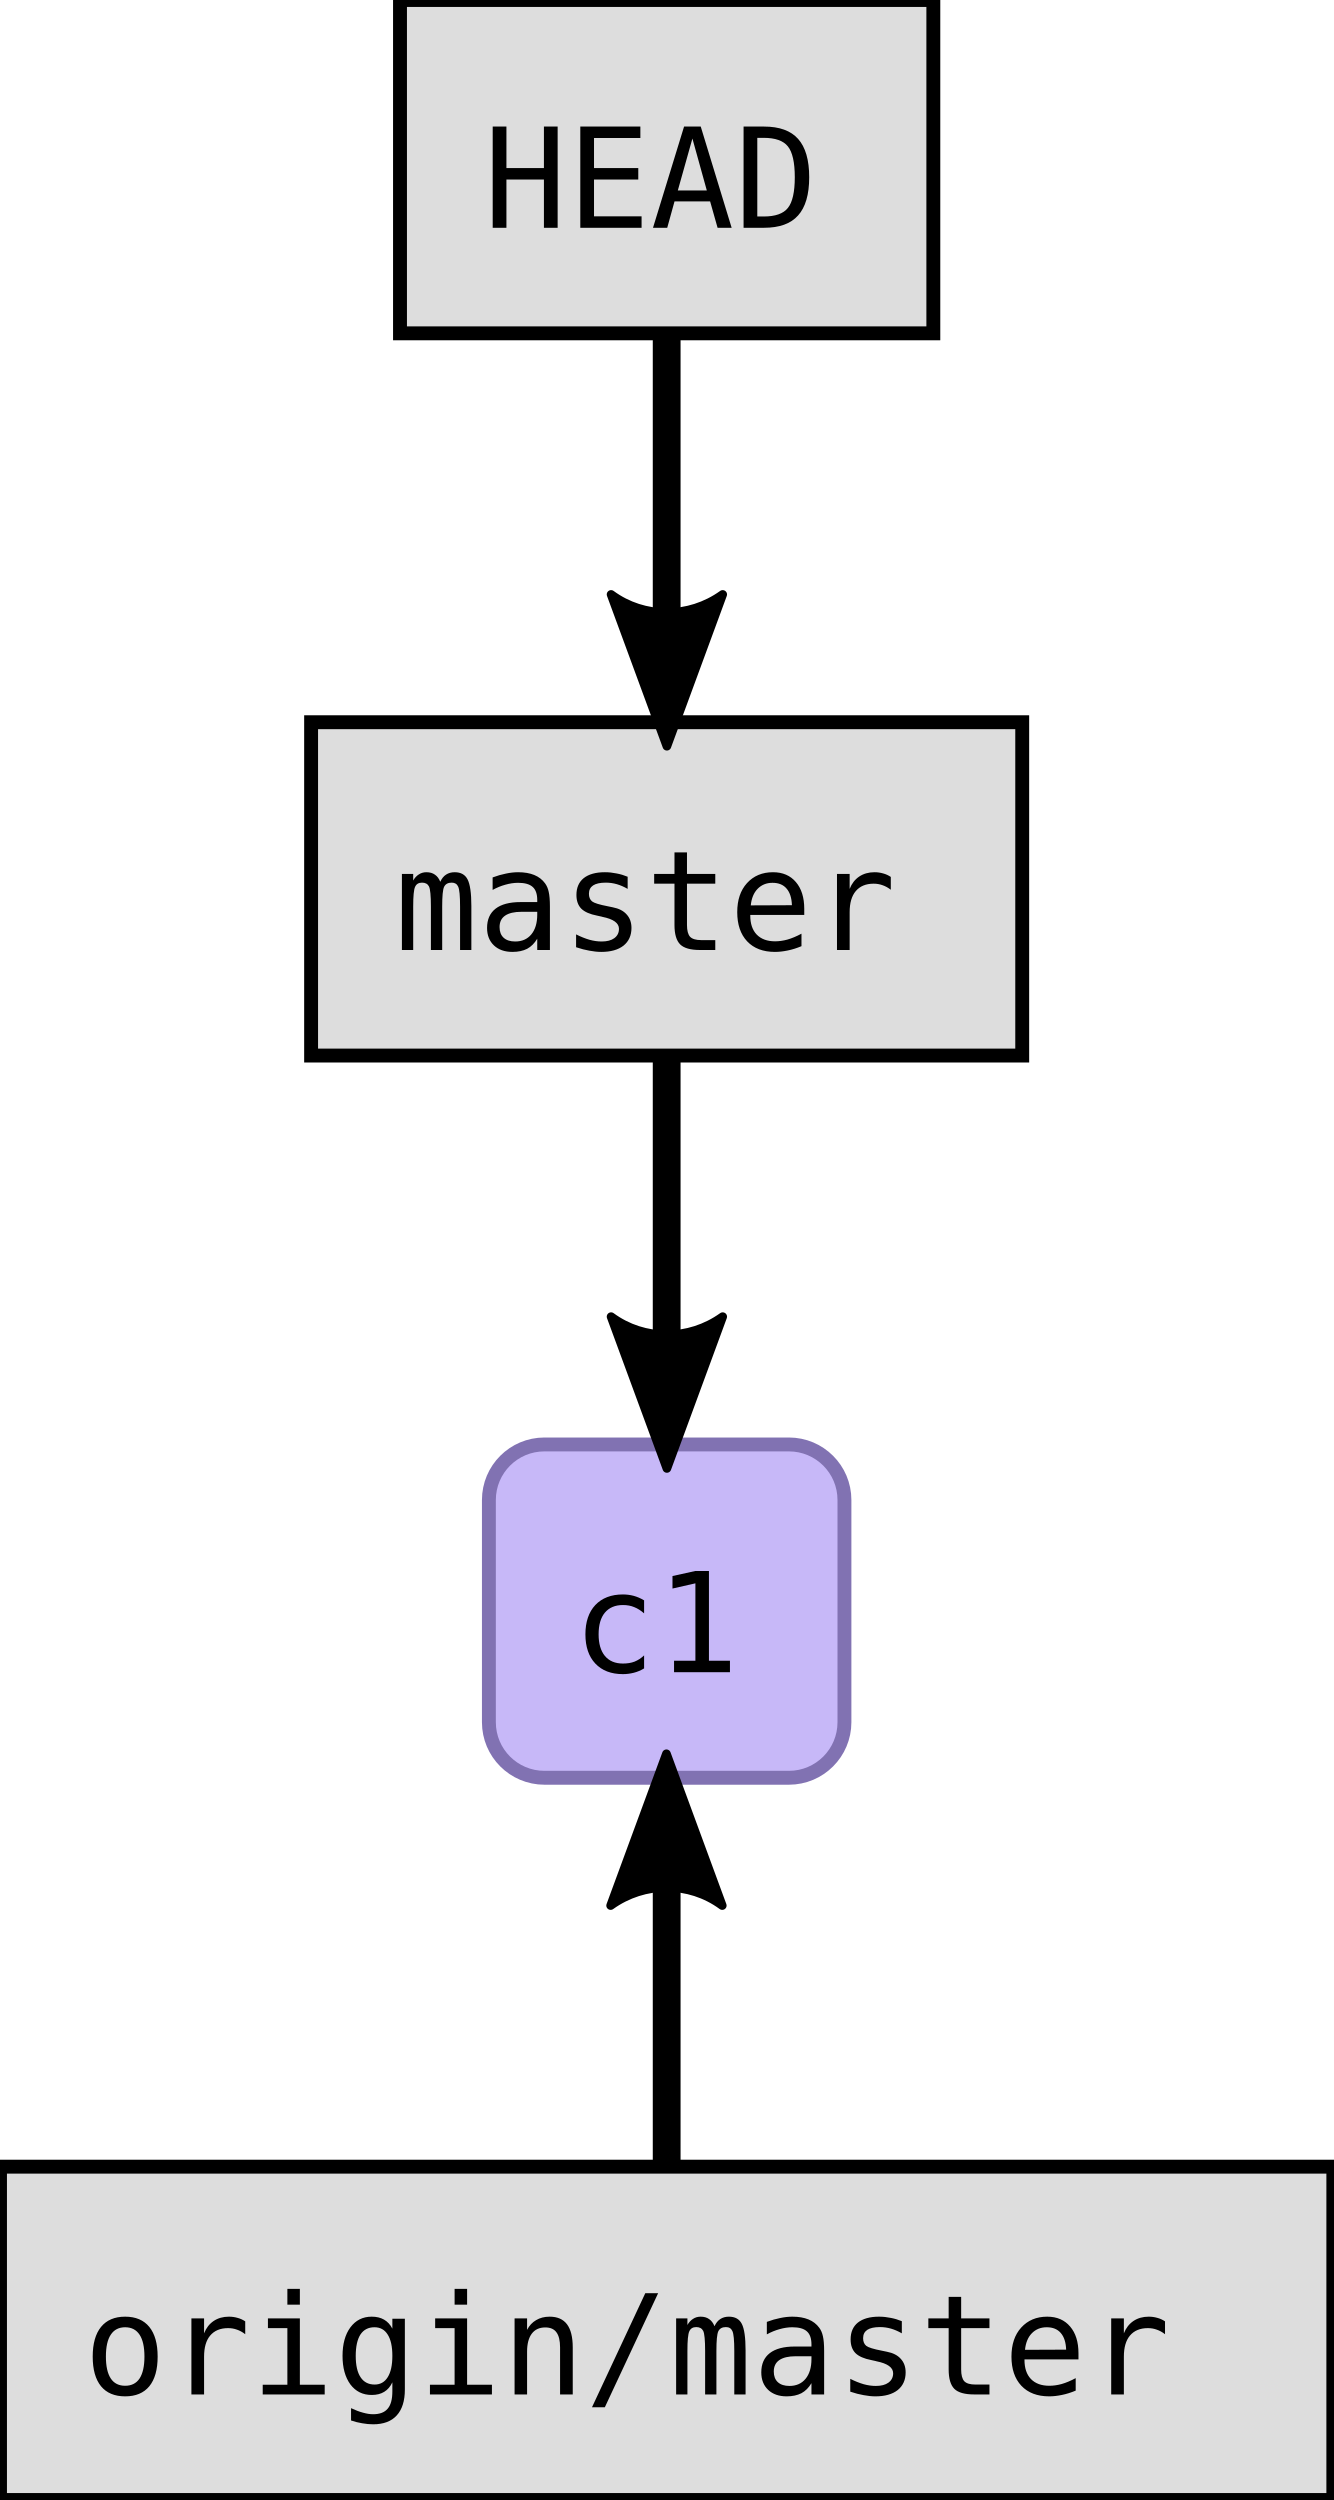
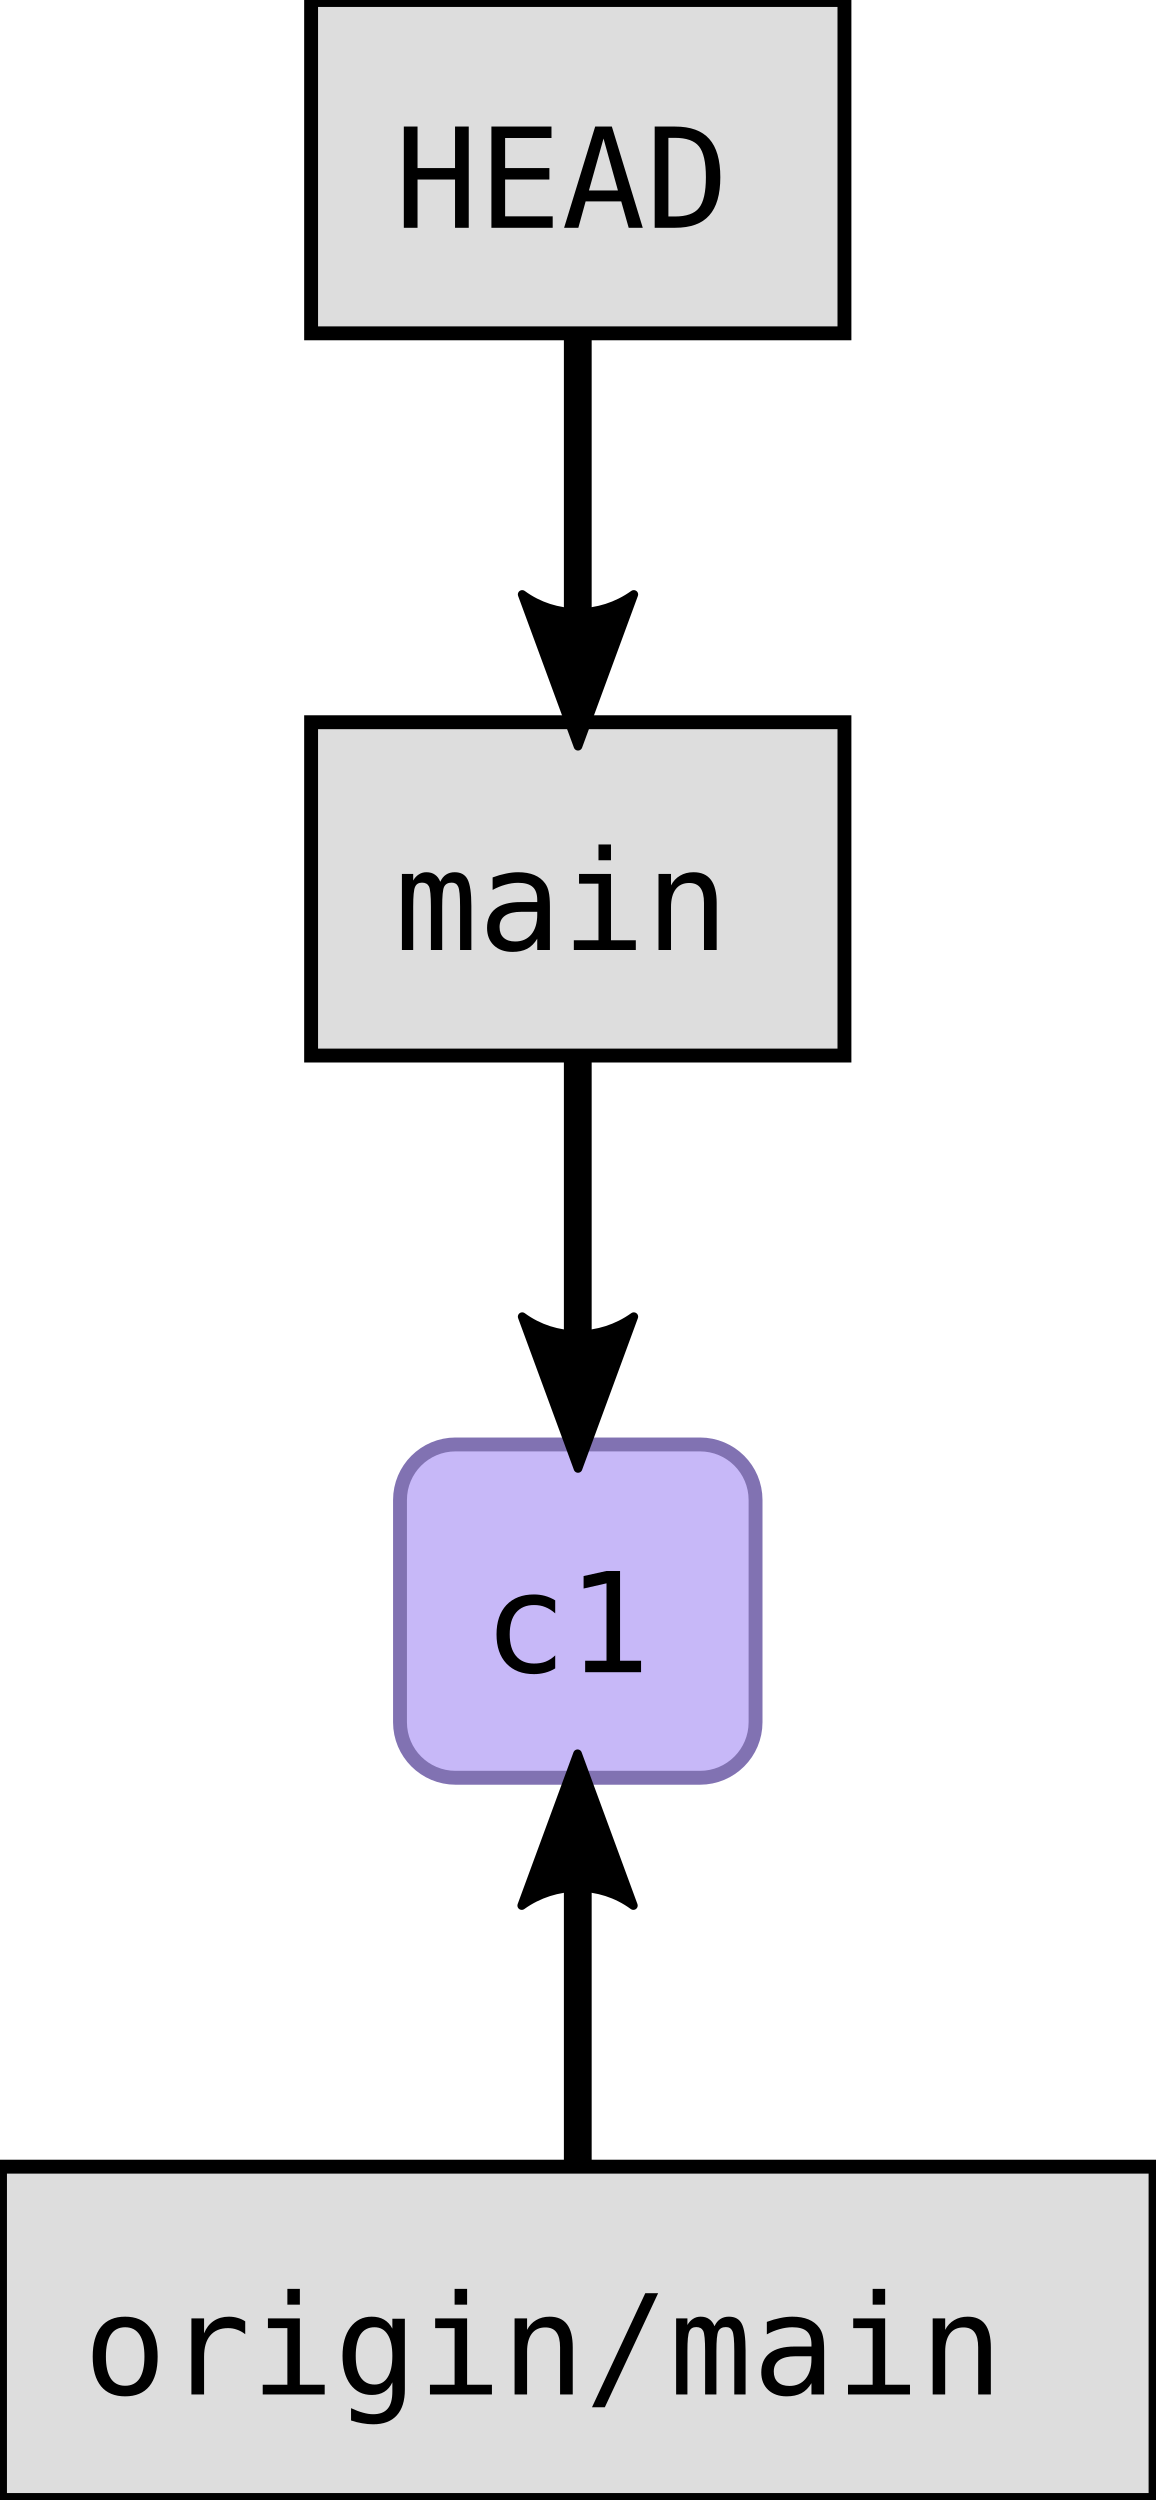
- <svg xmlns="http://www.w3.org/2000/svg" width="120.0" height="225.0" id="svg2" version="1.1">
+ <svg xmlns="http://www.w3.org/2000/svg" width="104.0" height="225.0" id="svg2" version="1.1">
  <defs id="defs4">
    <marker orient="auto" refY="0.0" refX="0.0" id="fullmarker" style="overflow:visible;">
      <path style="opacity:1.0;fill:#000000;stroke:#000000;fill-rule:evenodd;stroke-width:0.625;stroke-linejoin:round;" d="M 8.719,4.034 L -2.207,0.016 L 8.719,-4.002 C 6.973,-1.63 6.983,1.616 8.719,4.034 z " transform="scale(0.5) rotate(180) translate(0,0)" />
    </marker>
    <marker orient="auto" refY="0.0" refX="0.0" id="ghostmarker" style="overflow:visible;">
      <path style="opacity:0.2;fill:#000000;stroke:#000000;fill-rule:evenodd;stroke-width:0.625;stroke-linejoin:round;" d="M 8.719,4.034 L -2.207,0.016 L 8.719,-4.002 C 6.973,-1.63 6.983,1.616 8.719,4.034 z " transform="scale(0.5) rotate(180) translate(0,0)" />
    </marker>
  </defs>
-   <g transform="translate(44.0,130.0) rotate(0)" id="layer1">
+   <g transform="translate(36.0,130.0) rotate(0)" id="layer1">
    <rect style="fill:#c7b8f8;                         stroke:#8172B2;                         stroke-width:1.25;                         stroke-miterlimit:4;                         stroke-opacity:1.0;                         stroke-dasharray:none" width="32.0" height="30.0" x="0.0" y="0.0" ry="5.0" />
    <text style="font-size:12.5px;                         font-style:normal;                         font-weight:normal;                         line-height:125%%;                         letter-spacing:0px;                         word-spacing:0px;                         fill:#000000;                         fill-opacity:1.0;                         stroke:none;                         font-family:DejaVu Sans Mono" x="7.5" y="20.5">c1</text>
    <path style="fill:none;                  stroke:#000000;                  stroke-width:2.5;                  stroke-linecap:butt;                  stroke-linejoin:miter;                  stroke-opacity:1.0;                  marker-end:url(#fullmarker);                  stroke-miterlimit:4;                  stroke-dasharray:none" d="M 16.0,80.0 16.0,30.6" />
-     <rect style="fill:#dddddd;                         stroke:#000000;                         stroke-width:1.25;                         stroke-miterlimit:4;                         stroke-opacity:1.0;                         stroke-dasharray:none" width="120.0" height="30.0" x="-44.0" y="65.0" ry="0.0" />
-     <text style="font-size:12.5px;                         font-style:normal;                         font-weight:normal;                         line-height:125%%;                         letter-spacing:0px;                         word-spacing:0px;                         fill:#000000;                         fill-opacity:1.0;                         stroke:none;                         font-family:DejaVu Sans Mono" x="-36.5" y="85.5">origin/master</text>
+     <rect style="fill:#dddddd;                         stroke:#000000;                         stroke-width:1.25;                         stroke-miterlimit:4;                         stroke-opacity:1.0;                         stroke-dasharray:none" width="104.0" height="30.0" x="-36.0" y="65.0" ry="0.0" />
+     <text style="font-size:12.5px;                         font-style:normal;                         font-weight:normal;                         line-height:125%%;                         letter-spacing:0px;                         word-spacing:0px;                         fill:#000000;                         fill-opacity:1.0;                         stroke:none;                         font-family:DejaVu Sans Mono" x="-28.5" y="85.5">origin/main</text>
    <path style="fill:none;                  stroke:#000000;                  stroke-width:2.5;                  stroke-linecap:butt;                  stroke-linejoin:miter;                  stroke-opacity:1.0;                  marker-end:url(#fullmarker);                  stroke-miterlimit:4;                  stroke-dasharray:none" d="M 16.0,-50.0 16.0,-0.6" />
-     <rect style="fill:#dddddd;                         stroke:#000000;                         stroke-width:1.25;                         stroke-miterlimit:4;                         stroke-opacity:1.0;                         stroke-dasharray:none" width="64.0" height="30.0" x="-16.0" y="-65.0" ry="0.0" />
-     <text style="font-size:12.5px;                         font-style:normal;                         font-weight:normal;                         line-height:125%%;                         letter-spacing:0px;                         word-spacing:0px;                         fill:#000000;                         fill-opacity:1.0;                         stroke:none;                         font-family:DejaVu Sans Mono" x="-8.5" y="-44.5">master</text>
+     <rect style="fill:#dddddd;                         stroke:#000000;                         stroke-width:1.25;                         stroke-miterlimit:4;                         stroke-opacity:1.0;                         stroke-dasharray:none" width="48.0" height="30.0" x="-8.0" y="-65.0" ry="0.0" />
+     <text style="font-size:12.5px;                         font-style:normal;                         font-weight:normal;                         line-height:125%%;                         letter-spacing:0px;                         word-spacing:0px;                         fill:#000000;                         fill-opacity:1.0;                         stroke:none;                         font-family:DejaVu Sans Mono" x="-0.5" y="-44.5">main</text>
    <path style="fill:none;                  stroke:#000000;                  stroke-width:2.5;                  stroke-linecap:butt;                  stroke-linejoin:miter;                  stroke-opacity:1.0;                  marker-end:url(#fullmarker);                  stroke-miterlimit:4;                  stroke-dasharray:none" d="M 16.0,-115.0 16.0,-65.6" />
    <rect style="fill:#dddddd;                         stroke:#000000;                         stroke-width:1.25;                         stroke-miterlimit:4;                         stroke-opacity:1.0;                         stroke-dasharray:none" width="48.0" height="30.0" x="-8.0" y="-130.0" ry="0.0" />
    <text style="font-size:12.5px;                         font-style:normal;                         font-weight:normal;                         line-height:125%%;                         letter-spacing:0px;                         word-spacing:0px;                         fill:#000000;                         fill-opacity:1.0;                         stroke:none;                         font-family:DejaVu Sans Mono" x="-0.5" y="-109.5">HEAD</text>
  </g>
</svg>
